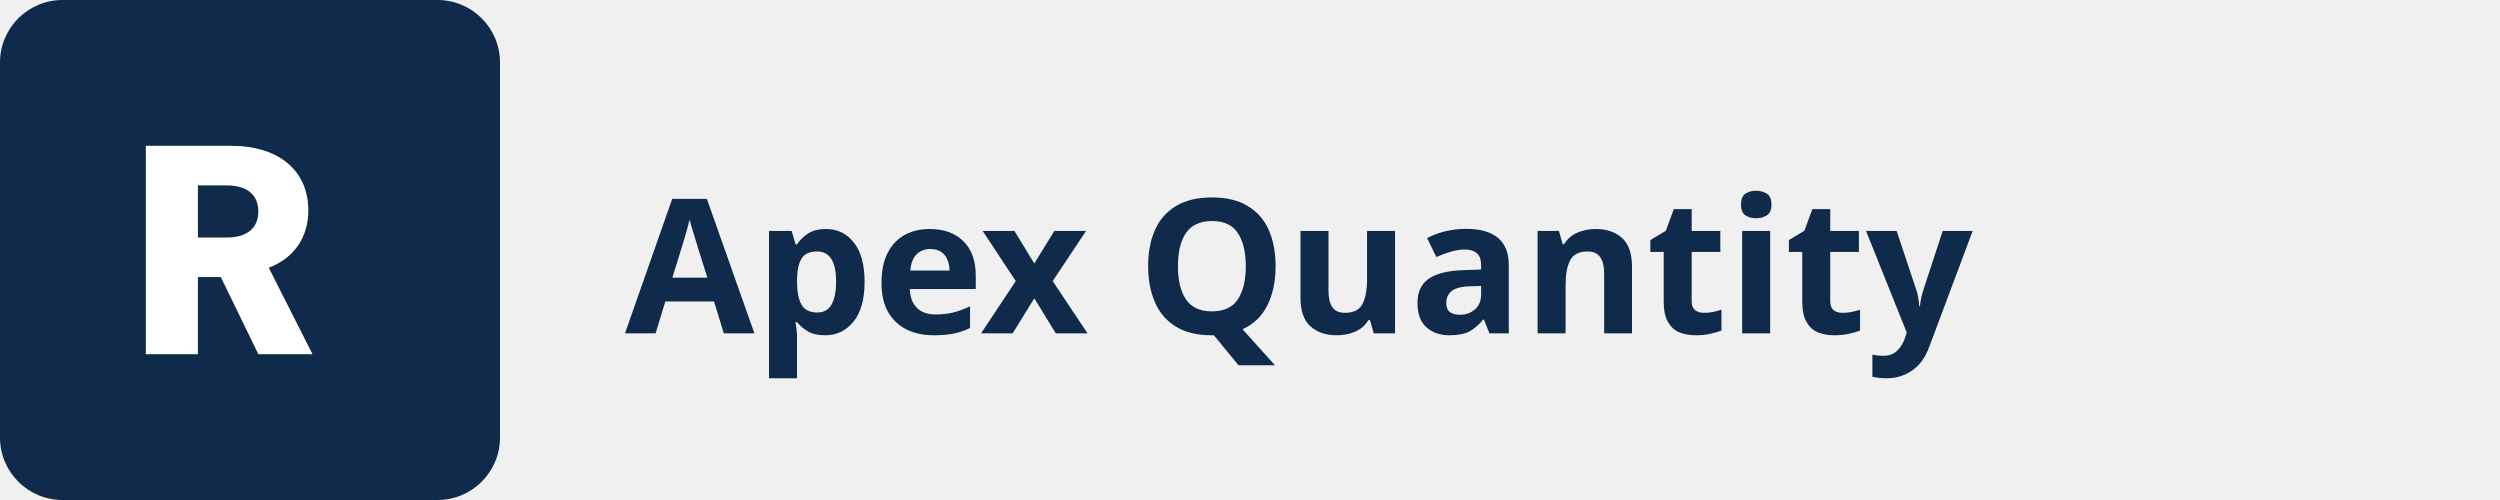
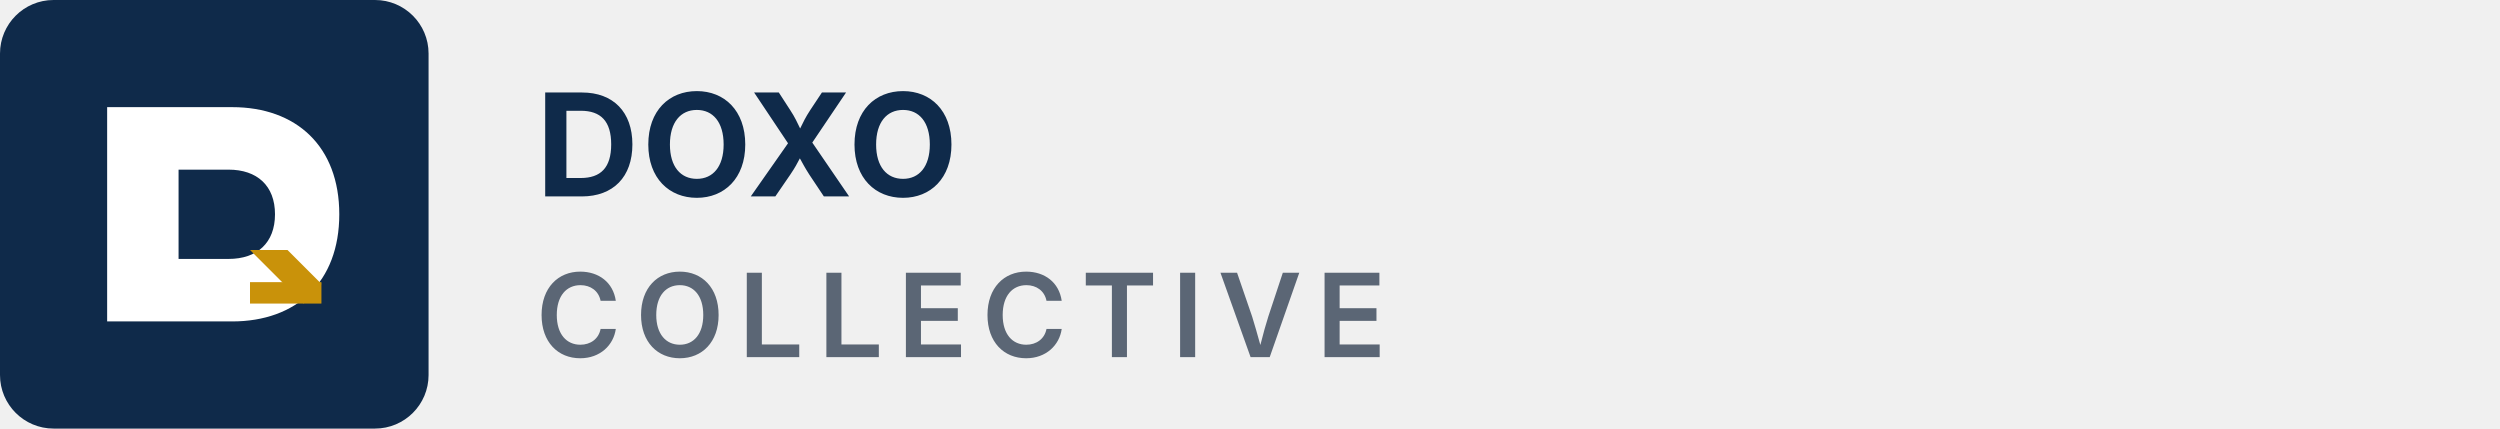
- <svg xmlns="http://www.w3.org/2000/svg" viewBox="0 0 240 48" fill="none">
-   <rect width="48" height="48" rx="6" fill="#0f2a4a" />
-   <path d="M14 34V14h8.2c4.6 0 7.4 2.4 7.4 6.2 0 2.6-1.4 4.6-3.8 5.5L30 34h-5.2l-3.6-7.4H19V34H14zm5-11.2h2.8c1.9 0 3-0.9 3-2.5s-1.1-2.5-3-2.5H19v5z" fill="#ffffff" />
-   <text x="60" y="32" font-family="system-ui,sans-serif" font-size="18" font-weight="700" fill="#0f2a4a">Apex Quantity</text>
+ <svg xmlns="http://www.w3.org/2000/svg" viewBox="0 0 280 48" fill="none" role="img" aria-label="Doxo Collective">
+   <rect x="0" y="0" width="48" height="48" rx="6" fill="#0f2a4a" />
+   <path d="M12 12h14c7.2 0 12 4.4 12 12s-4.8 12-12 12H12V12zm8 7v10h5.6c3.2 0 5.2-1.8 5.2-5s-2-5-5.2-5H20z" fill="#ffffff" />
+   <path d="M34 34l-6-6h4.2L36 31.8 34 34z" fill="#c9920a" />
+   <path d="M28 34h8v-2.4h-8V34z" fill="#c9920a" />
+   <text x="60" y="22" font-family="system-ui, -apple-system, Segoe UI, sans-serif" font-size="16" font-weight="700" fill="#0f2a4a" letter-spacing="0.02em">DOXO</text>
+   <text x="60" y="40" font-family="system-ui, -apple-system, Segoe UI, sans-serif" font-size="13" font-weight="600" fill="#5b6675" letter-spacing="0.12em">COLLECTIVE</text>
</svg>
